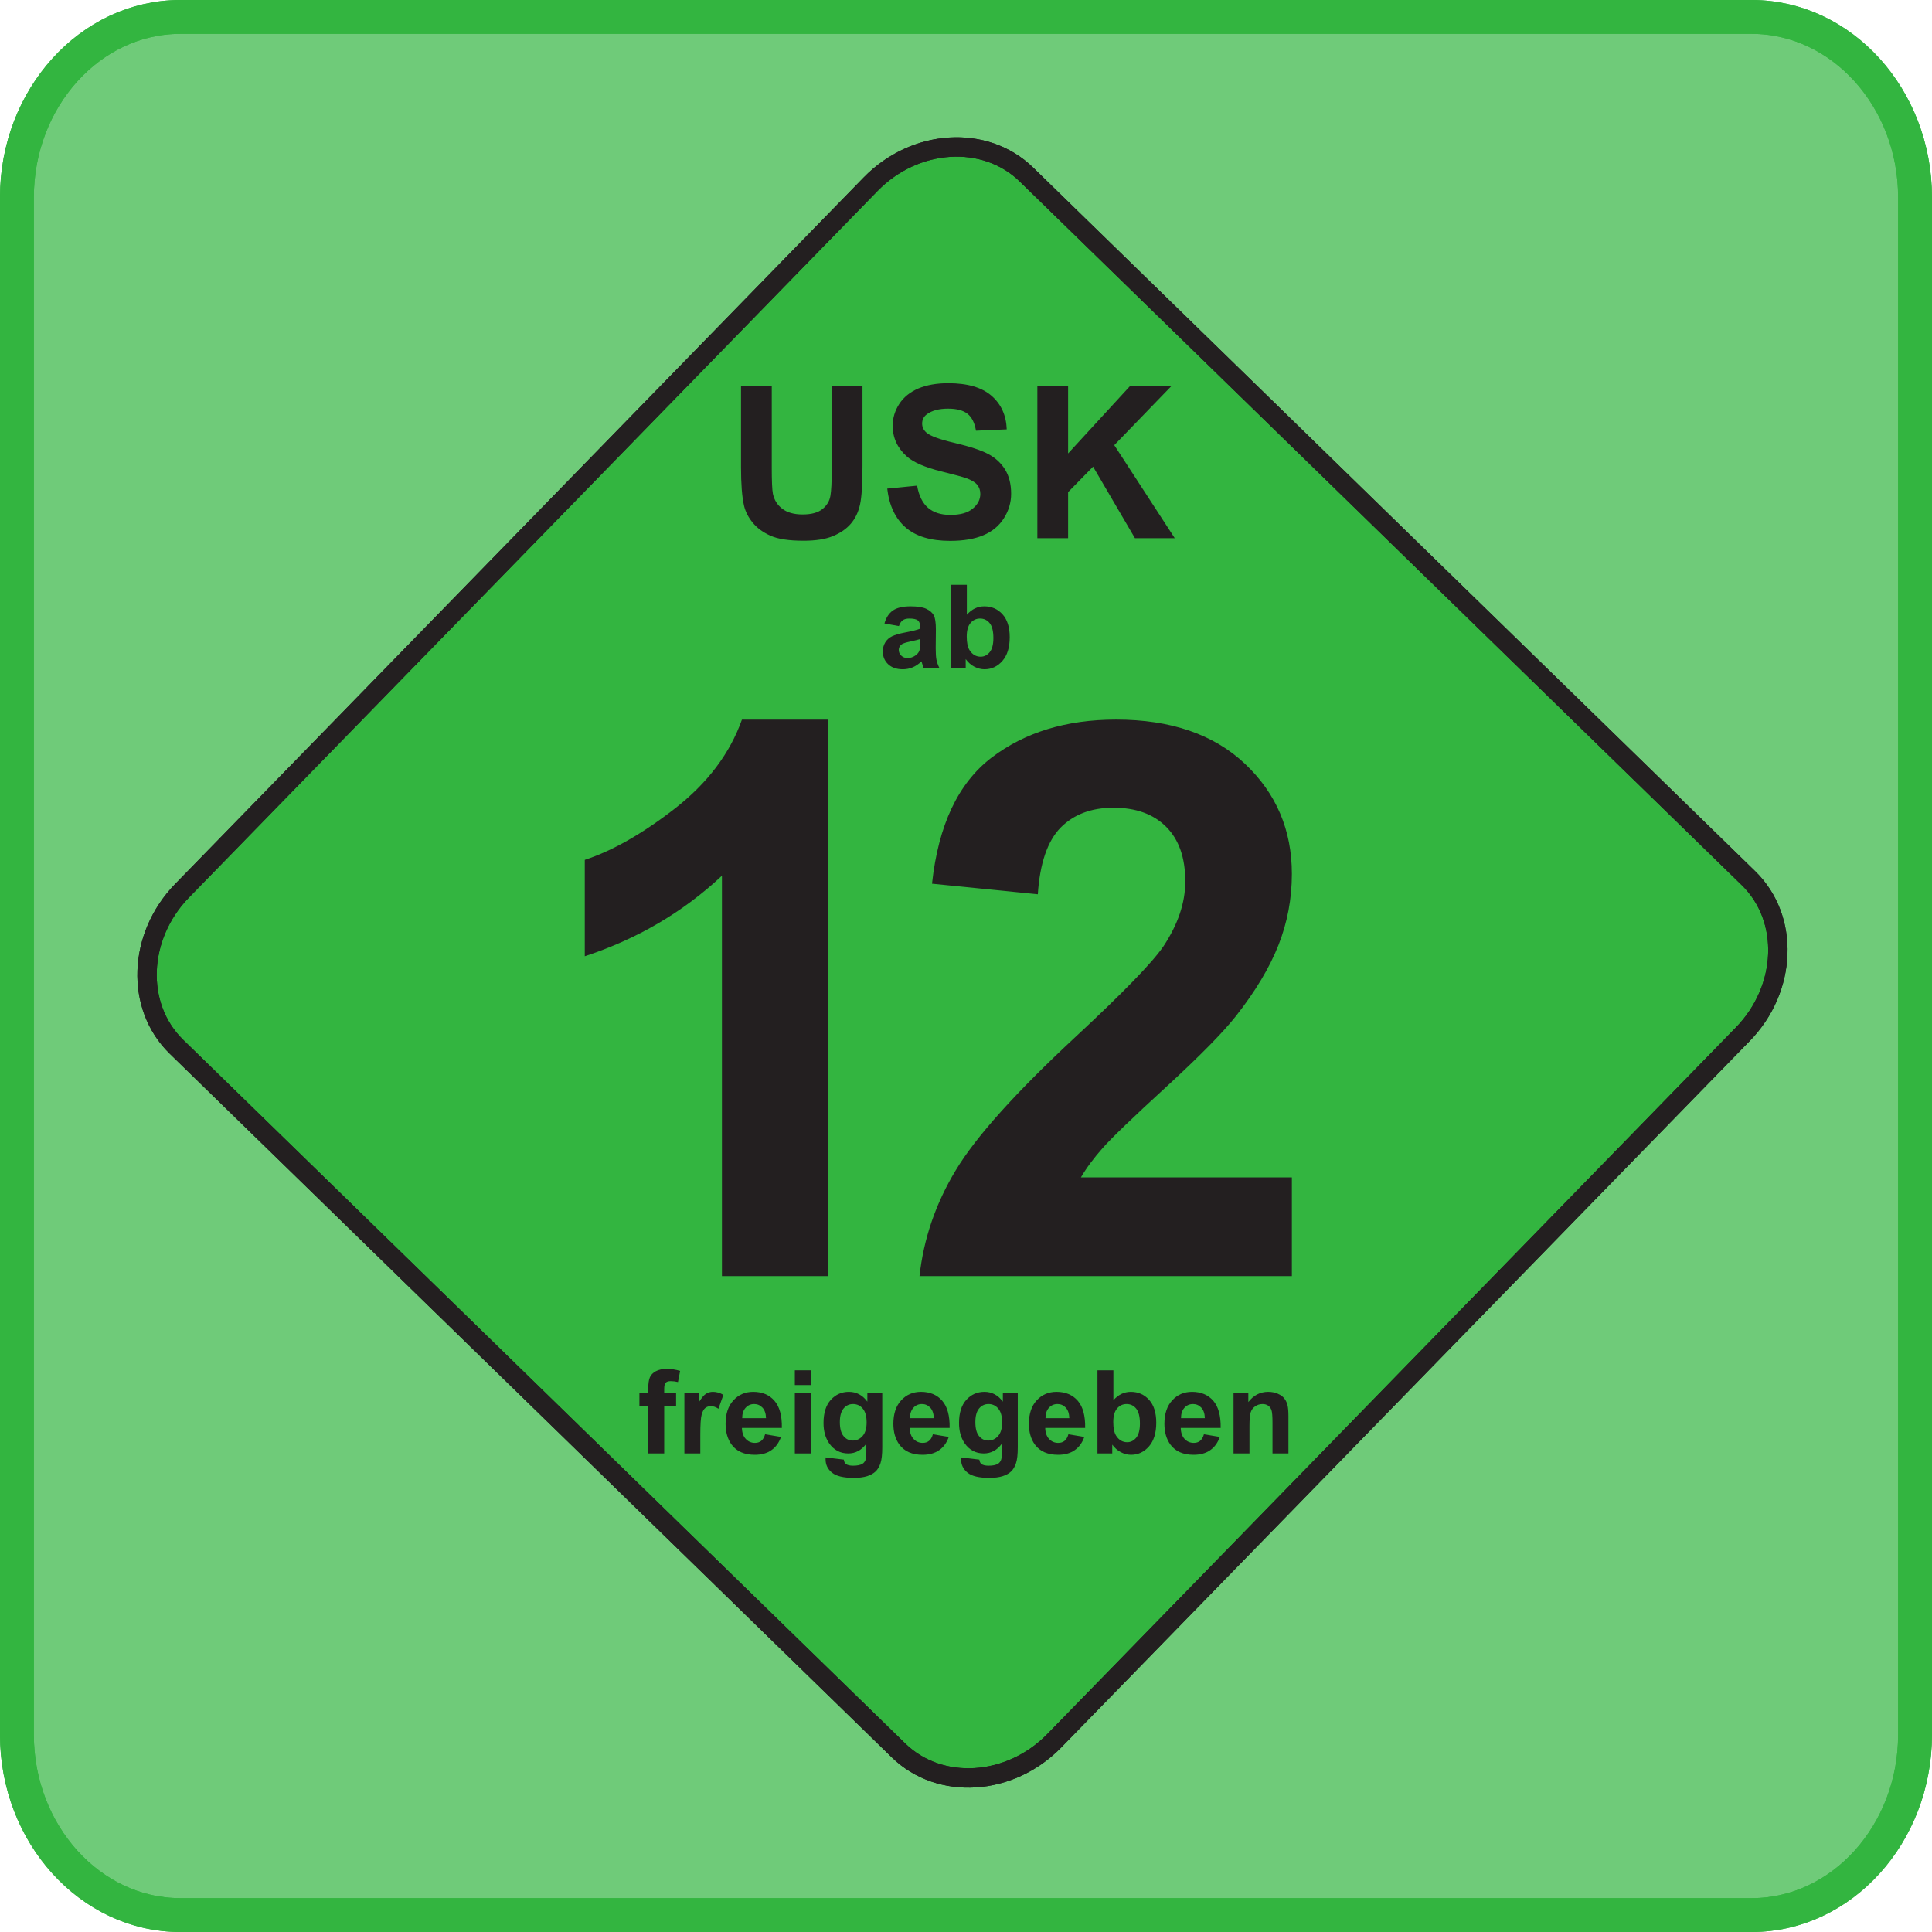
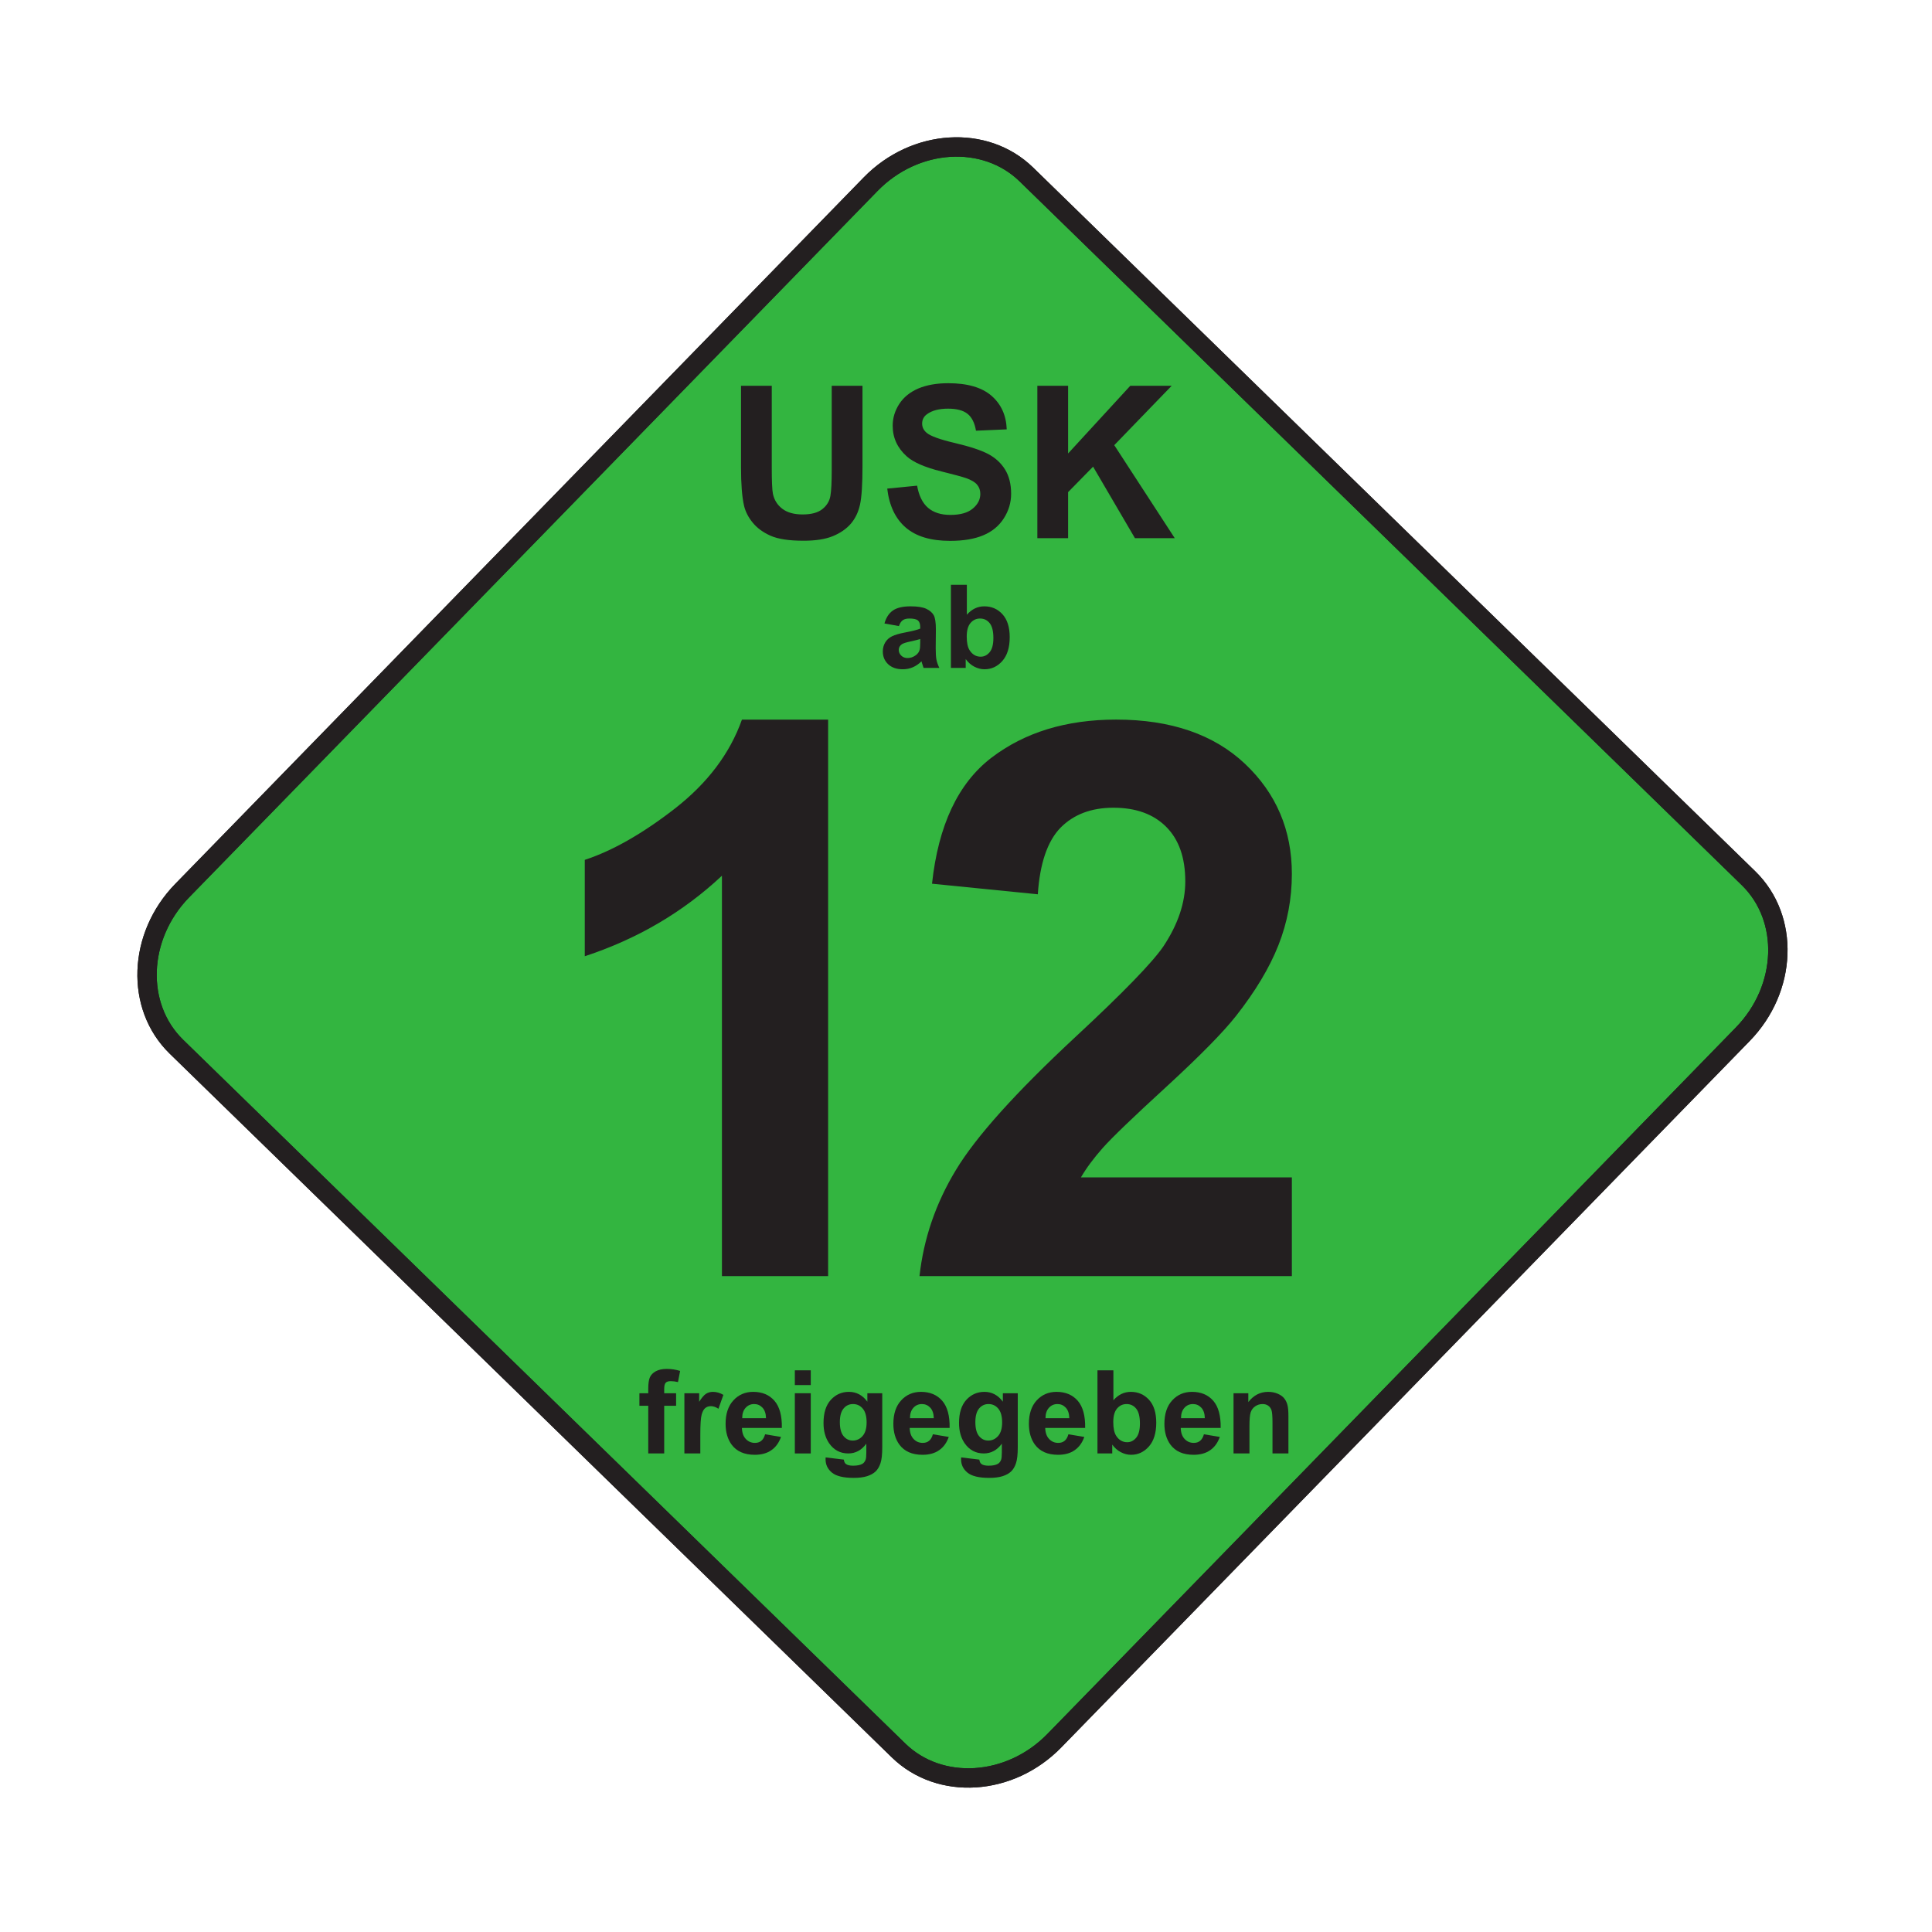
<svg xmlns="http://www.w3.org/2000/svg" version="1.1" id="svg1" width="1406.25" height="1406.25" viewBox="0 0 133.105 133.105">
  <defs id="defs1" />
  <g id="g1" transform="translate(-597.817,-618.7068)">
-     <path id="path48" d="m 457.673,376.985 h 81.207 c 4.64,0 8.436,-4.193 8.436,-9.318 v -79.443 c 0,-5.125 -3.796,-9.318 -8.436,-9.318 h -81.207 c -4.64,0 -8.436,4.193 -8.436,9.318 v 79.443 c 0,5.125 3.796,9.318 8.436,9.318" style="fill:#33b540;fill-opacity:.702;fill-rule:evenodd;stroke:none" transform="matrix(1.333333,0,0,-1.333333,0,1122.52)" />
-     <path id="path49" d="m 457.673,376.985 h 81.207 c 4.64,0 8.436,-4.193 8.436,-9.318 v -79.443 c 0,-5.125 -3.796,-9.318 -8.436,-9.318 h -81.207 c -4.64,0 -8.436,4.193 -8.436,9.318 v 79.443 c 0,5.125 3.796,9.318 8.436,9.318 z" style="fill:none;stroke:#33b540;stroke-width:1.75;stroke-linecap:butt;stroke-linejoin:miter;stroke-miterlimit:10;stroke-dasharray:none;stroke-opacity:1" transform="matrix(1.333333,0,0,-1.333333,0,1122.52)" />
-     <path id="path50" d="m 457.673,376.985 h 81.207 c 4.64,0 8.436,-4.193 8.436,-9.318 v -79.443 c 0,-5.125 -3.796,-9.318 -8.436,-9.318 h -81.207 c -4.64,0 -8.436,4.193 -8.436,9.318 v 79.443 c 0,5.125 3.796,9.318 8.436,9.318 z" style="fill:none;stroke:#33b540;stroke-width:1.75;stroke-linecap:butt;stroke-linejoin:miter;stroke-miterlimit:10;stroke-dasharray:none;stroke-opacity:1" transform="matrix(1.333333,0,0,-1.333333,0,1122.52)" />
    <path id="path51" d="m 501.397,368.845 37.315,-36.365 c 2.132,-2.078 1.999,-5.704 -0.296,-8.059 l -35.575,-36.505 c -2.295,-2.355 -5.917,-2.582 -8.049,-0.504 l -37.315,36.365 c -2.132,2.078 -1.999,5.704 0.296,8.059 l 35.575,36.505 c 2.295,2.355 5.917,2.582 8.049,0.504" style="fill:#33b540;fill-opacity:1;fill-rule:evenodd;stroke:none" transform="matrix(1.333333,0,0,-1.333333,0,1122.52)" />
    <path id="path52" d="m 501.397,368.845 37.315,-36.365 c 2.132,-2.078 1.999,-5.704 -0.296,-8.059 l -35.575,-36.505 c -2.295,-2.355 -5.917,-2.582 -8.049,-0.504 l -37.315,36.365 c -2.132,2.078 -1.999,5.704 0.296,8.059 l 35.575,36.505 c 2.295,2.355 5.917,2.582 8.049,0.504 z" style="fill:none;stroke:#231f20;stroke-width:1;stroke-linecap:butt;stroke-linejoin:miter;stroke-miterlimit:10;stroke-dasharray:none;stroke-opacity:1" transform="matrix(1.333333,0,0,-1.333333,0,1122.52)" />
    <path id="path53" d="m 501.397,368.845 37.315,-36.365 c 2.132,-2.078 1.999,-5.704 -0.296,-8.059 l -35.575,-36.505 c -2.295,-2.355 -5.917,-2.582 -8.049,-0.504 l -37.315,36.365 c -2.132,2.078 -1.999,5.704 0.296,8.059 l 35.575,36.505 c 2.295,2.355 5.917,2.582 8.049,0.504 z" style="fill:none;stroke:#231f20;stroke-width:1;stroke-linecap:butt;stroke-linejoin:miter;stroke-miterlimit:10;stroke-dasharray:none;stroke-opacity:1" transform="matrix(1.333333,0,0,-1.333333,0,1122.52)" />
    <path id="path54" d="m 486.652,357.926 h 1.589 v -4.264 c 0,-0.677 0.02,-1.117 0.059,-1.316 0.068,-0.323 0.231,-0.581 0.486,-0.775 0.257,-0.196 0.607,-0.293 1.05,-0.293 0.451,0 0.792,0.092 1.021,0.277 0.229,0.183 0.367,0.411 0.413,0.678 0.048,0.27 0.069,0.715 0.069,1.338 v 4.356 h 1.59 v -4.136 c 0,-0.946 -0.042,-1.613 -0.128,-2.004 -0.086,-0.39 -0.244,-0.719 -0.475,-0.988 -0.231,-0.268 -0.541,-0.482 -0.926,-0.641 -0.387,-0.16 -0.893,-0.238 -1.516,-0.238 -0.752,0 -1.322,0.086 -1.71,0.26 -0.389,0.174 -0.695,0.4 -0.92,0.677 -0.226,0.277 -0.374,0.568 -0.446,0.873 -0.104,0.451 -0.156,1.117 -0.156,1.998 z" style="fill:#231f20;fill-opacity:1;fill-rule:nonzero;stroke:none" transform="matrix(1.333333,0,0,-1.333333,0,1122.52)" />
    <path id="path55" d="m 494.204,352.613 1.547,0.152 c 0.092,-0.521 0.281,-0.902 0.567,-1.146 0.284,-0.242 0.667,-0.365 1.151,-0.365 0.512,0 0.899,0.108 1.157,0.326 0.261,0.216 0.391,0.469 0.391,0.759 0,0.187 -0.055,0.345 -0.165,0.475 -0.108,0.132 -0.299,0.245 -0.572,0.341 -0.185,0.066 -0.611,0.18 -1.272,0.345 -0.853,0.211 -1.45,0.471 -1.793,0.779 -0.484,0.433 -0.726,0.961 -0.726,1.584 0,0.401 0.114,0.775 0.341,1.126 0.227,0.348 0.556,0.614 0.983,0.797 0.429,0.181 0.944,0.273 1.549,0.273 0.99,0 1.732,-0.216 2.233,-0.649 0.499,-0.435 0.761,-1.012 0.787,-1.736 l -1.589,-0.069 c -0.068,0.405 -0.215,0.697 -0.438,0.873 -0.224,0.178 -0.559,0.266 -1.006,0.266 -0.462,0 -0.825,-0.094 -1.085,-0.284 -0.169,-0.121 -0.253,-0.284 -0.253,-0.488 0,-0.187 0.079,-0.346 0.236,-0.478 0.2,-0.169 0.687,-0.345 1.461,-0.526 0.774,-0.183 1.346,-0.372 1.716,-0.567 0.37,-0.196 0.66,-0.462 0.871,-0.801 0.209,-0.339 0.314,-0.757 0.314,-1.254 0,-0.451 -0.125,-0.874 -0.376,-1.267 -0.251,-0.394 -0.605,-0.687 -1.063,-0.878 -0.458,-0.193 -1.03,-0.288 -1.714,-0.288 -0.996,0 -1.76,0.229 -2.294,0.689 -0.533,0.46 -0.852,1.131 -0.955,2.011" style="fill:#231f20;fill-opacity:1;fill-rule:nonzero;stroke:none" transform="matrix(1.333333,0,0,-1.333333,0,1122.52)" />
    <path id="path56" d="m 501.964,350.051 v 7.874 h 1.589 v -3.496 l 3.212,3.496 h 2.138 l -2.965,-3.067 3.126,-4.807 h -2.057 l -2.163,3.696 -1.291,-1.316 v -2.38 z" style="fill:#231f20;fill-opacity:1;fill-rule:nonzero;stroke:none" transform="matrix(1.333333,0,0,-1.333333,0,1122.52)" />
    <path id="path57" d="m 481.402,305.87 h 0.457 v 0.235 c 0,0.261 0.028,0.457 0.084,0.586 0.056,0.129 0.158,0.234 0.307,0.315 0.15,0.081 0.339,0.121 0.567,0.121 0.235,0 0.464,-0.035 0.689,-0.105 l -0.111,-0.575 c -0.131,0.032 -0.257,0.047 -0.378,0.047 -0.12,0 -0.205,-0.027 -0.257,-0.083 -0.052,-0.056 -0.077,-0.163 -0.077,-0.321 v -0.22 h 0.615 v -0.647 h -0.615 v -2.464 h -0.824 v 2.464 h -0.457 z" style="fill:#231f20;fill-opacity:1;fill-rule:nonzero;stroke:none" transform="matrix(1.333333,0,0,-1.333333,0,1122.52)" />
    <path id="path58" d="m 484.549,302.759 h -0.823 v 3.111 h 0.764 v -0.442 c 0.131,0.209 0.249,0.347 0.353,0.413 0.105,0.066 0.223,0.1 0.356,0.1 0.188,0 0.368,-0.052 0.542,-0.156 l -0.255,-0.717 c -0.138,0.089 -0.267,0.134 -0.386,0.134 -0.116,0 -0.213,-0.031 -0.293,-0.095 -0.081,-0.063 -0.143,-0.178 -0.189,-0.344 -0.046,-0.166 -0.069,-0.514 -0.069,-1.043 z" style="fill:#231f20;fill-opacity:1;fill-rule:nonzero;stroke:none" transform="matrix(1.333333,0,0,-1.333333,0,1122.52)" />
    <path id="path59" d="m 487.897,303.749 0.821,-0.137 c -0.106,-0.301 -0.272,-0.53 -0.5,-0.687 -0.227,-0.158 -0.512,-0.236 -0.854,-0.236 -0.541,0 -0.941,0.176 -1.201,0.53 -0.205,0.283 -0.308,0.641 -0.308,1.072 0,0.516 0.135,0.92 0.405,1.212 0.269,0.292 0.61,0.438 1.022,0.438 0.463,0 0.828,-0.153 1.096,-0.459 0.267,-0.306 0.395,-0.774 0.384,-1.405 h -2.063 c 0.006,-0.244 0.072,-0.434 0.199,-0.569 0.127,-0.136 0.286,-0.204 0.475,-0.204 0.129,0 0.237,0.035 0.325,0.105 0.088,0.071 0.155,0.184 0.199,0.34 z m 0.047,0.832 c -0.006,0.239 -0.067,0.42 -0.184,0.544 -0.117,0.124 -0.26,0.186 -0.428,0.186 -0.18,0 -0.328,-0.066 -0.445,-0.197 -0.117,-0.13 -0.175,-0.308 -0.173,-0.533 z" style="fill:#231f20;fill-opacity:1;fill-rule:nonzero;stroke:none" transform="matrix(1.333333,0,0,-1.333333,0,1122.52)" />
    <path id="path60" d="m 489.433,306.292 v 0.762 h 0.823 v -0.762 z m 0,-3.533 v 3.111 h 0.823 v -3.111 z" style="fill:#231f20;fill-opacity:1;fill-rule:nonzero;stroke:none" transform="matrix(1.333333,0,0,-1.333333,0,1122.52)" />
    <path id="path61" d="m 491.024,302.554 0.94,-0.114 c 0.016,-0.11 0.052,-0.185 0.108,-0.226 0.078,-0.059 0.202,-0.088 0.369,-0.088 0.215,0 0.376,0.032 0.484,0.097 0.072,0.043 0.127,0.112 0.164,0.208 0.025,0.068 0.038,0.194 0.038,0.378 v 0.454 c -0.246,-0.336 -0.557,-0.504 -0.932,-0.504 -0.418,0 -0.749,0.177 -0.993,0.53 -0.191,0.28 -0.287,0.627 -0.287,1.043 0,0.522 0.126,0.92 0.377,1.196 0.251,0.275 0.563,0.413 0.936,0.413 0.384,0 0.702,-0.169 0.952,-0.507 v 0.436 h 0.77 v -2.792 c 0,-0.367 -0.03,-0.641 -0.091,-0.823 -0.06,-0.182 -0.145,-0.324 -0.254,-0.428 -0.11,-0.103 -0.256,-0.184 -0.438,-0.243 -0.183,-0.058 -0.414,-0.088 -0.693,-0.088 -0.528,0 -0.902,0.091 -1.122,0.271 -0.221,0.181 -0.331,0.41 -0.331,0.687 0,0.028 8e-4,0.061 0.003,0.1 z m 0.735,1.825 c 0,-0.33 0.064,-0.572 0.192,-0.725 0.128,-0.153 0.285,-0.23 0.473,-0.23 0.201,0 0.371,0.079 0.51,0.236 0.138,0.157 0.208,0.39 0.208,0.699 0,0.322 -0.067,0.561 -0.2,0.717 -0.132,0.157 -0.3,0.235 -0.503,0.235 -0.198,0 -0.36,-0.077 -0.488,-0.23 -0.128,-0.154 -0.192,-0.387 -0.192,-0.702" style="fill:#231f20;fill-opacity:1;fill-rule:nonzero;stroke:none" transform="matrix(1.333333,0,0,-1.333333,0,1122.52)" />
    <path id="path62" d="m 496.566,303.749 0.821,-0.137 c -0.106,-0.301 -0.272,-0.53 -0.5,-0.687 -0.227,-0.158 -0.512,-0.236 -0.854,-0.236 -0.541,0 -0.941,0.176 -1.201,0.53 -0.205,0.283 -0.308,0.641 -0.308,1.072 0,0.516 0.135,0.92 0.405,1.212 0.269,0.292 0.61,0.438 1.022,0.438 0.463,0 0.828,-0.153 1.096,-0.459 0.267,-0.306 0.395,-0.774 0.384,-1.405 h -2.063 c 0.006,-0.244 0.072,-0.434 0.199,-0.569 0.127,-0.136 0.286,-0.204 0.475,-0.204 0.129,0 0.237,0.035 0.325,0.105 0.088,0.071 0.155,0.184 0.199,0.34 z m 0.047,0.832 c -0.006,0.239 -0.067,0.42 -0.184,0.544 -0.117,0.124 -0.26,0.186 -0.428,0.186 -0.18,0 -0.328,-0.066 -0.445,-0.197 -0.117,-0.13 -0.175,-0.308 -0.173,-0.533 z" style="fill:#231f20;fill-opacity:1;fill-rule:nonzero;stroke:none" transform="matrix(1.333333,0,0,-1.333333,0,1122.52)" />
    <path id="path63" d="m 498.026,302.554 0.94,-0.114 c 0.016,-0.11 0.052,-0.185 0.108,-0.226 0.078,-0.059 0.202,-0.088 0.369,-0.088 0.215,0 0.376,0.032 0.484,0.097 0.072,0.043 0.127,0.112 0.164,0.208 0.025,0.068 0.038,0.194 0.038,0.378 v 0.454 c -0.246,-0.336 -0.557,-0.504 -0.932,-0.504 -0.418,0 -0.749,0.177 -0.993,0.53 -0.191,0.28 -0.287,0.627 -0.287,1.043 0,0.522 0.126,0.92 0.377,1.196 0.251,0.275 0.563,0.413 0.936,0.413 0.384,0 0.702,-0.169 0.952,-0.507 v 0.436 h 0.77 v -2.792 c 0,-0.367 -0.03,-0.641 -0.091,-0.823 -0.06,-0.182 -0.145,-0.324 -0.254,-0.428 -0.11,-0.103 -0.256,-0.184 -0.438,-0.243 -0.183,-0.058 -0.414,-0.088 -0.693,-0.088 -0.528,0 -0.902,0.091 -1.122,0.271 -0.221,0.181 -0.331,0.41 -0.331,0.687 0,0.028 9e-4,0.061 0.003,0.1 z m 0.735,1.825 c 0,-0.33 0.064,-0.572 0.192,-0.725 0.128,-0.153 0.285,-0.23 0.473,-0.23 0.201,0 0.371,0.079 0.51,0.236 0.138,0.157 0.208,0.39 0.208,0.699 0,0.322 -0.067,0.561 -0.2,0.717 -0.132,0.157 -0.3,0.235 -0.503,0.235 -0.198,0 -0.36,-0.077 -0.488,-0.23 -0.128,-0.154 -0.192,-0.387 -0.192,-0.702" style="fill:#231f20;fill-opacity:1;fill-rule:nonzero;stroke:none" transform="matrix(1.333333,0,0,-1.333333,0,1122.52)" />
    <path id="path64" d="m 503.569,303.749 0.821,-0.137 c -0.106,-0.301 -0.272,-0.53 -0.5,-0.687 -0.227,-0.158 -0.512,-0.236 -0.854,-0.236 -0.541,0 -0.941,0.176 -1.201,0.53 -0.205,0.283 -0.308,0.641 -0.308,1.072 0,0.516 0.135,0.92 0.405,1.212 0.269,0.292 0.61,0.438 1.022,0.438 0.463,0 0.828,-0.153 1.096,-0.459 0.267,-0.306 0.395,-0.774 0.384,-1.405 h -2.063 c 0.006,-0.244 0.072,-0.434 0.199,-0.569 0.127,-0.136 0.286,-0.204 0.475,-0.204 0.129,0 0.237,0.035 0.325,0.105 0.088,0.071 0.155,0.184 0.199,0.34 z m 0.047,0.832 c -0.006,0.239 -0.067,0.42 -0.184,0.544 -0.117,0.124 -0.26,0.186 -0.428,0.186 -0.18,0 -0.328,-0.066 -0.445,-0.197 -0.117,-0.13 -0.175,-0.308 -0.173,-0.533 z" style="fill:#231f20;fill-opacity:1;fill-rule:nonzero;stroke:none" transform="matrix(1.333333,0,0,-1.333333,0,1122.52)" />
    <path id="path65" d="m 505.07,302.759 v 4.295 h 0.823 v -1.547 c 0.254,0.289 0.554,0.434 0.902,0.434 0.379,0 0.692,-0.138 0.941,-0.412 0.248,-0.274 0.372,-0.668 0.372,-1.182 0,-0.531 -0.127,-0.941 -0.38,-1.228 -0.253,-0.287 -0.56,-0.43 -0.921,-0.43 -0.178,0 -0.353,0.044 -0.526,0.133 -0.173,0.089 -0.322,0.22 -0.447,0.394 v -0.457 z m 0.817,1.623 c 0,-0.322 0.051,-0.56 0.152,-0.715 0.143,-0.219 0.332,-0.328 0.569,-0.328 0.181,0 0.336,0.078 0.464,0.233 0.128,0.155 0.192,0.4 0.192,0.734 0,0.355 -0.065,0.612 -0.194,0.769 -0.128,0.157 -0.293,0.236 -0.495,0.236 -0.197,0 -0.361,-0.077 -0.492,-0.23 -0.131,-0.154 -0.196,-0.386 -0.196,-0.699" style="fill:#231f20;fill-opacity:1;fill-rule:nonzero;stroke:none" transform="matrix(1.333333,0,0,-1.333333,0,1122.52)" />
    <path id="path66" d="m 510.571,303.749 0.821,-0.137 c -0.106,-0.301 -0.272,-0.53 -0.5,-0.687 -0.227,-0.158 -0.512,-0.236 -0.854,-0.236 -0.541,0 -0.941,0.176 -1.201,0.53 -0.205,0.283 -0.308,0.641 -0.308,1.072 0,0.516 0.135,0.92 0.405,1.212 0.269,0.292 0.61,0.438 1.022,0.438 0.463,0 0.828,-0.153 1.096,-0.459 0.267,-0.306 0.395,-0.774 0.384,-1.405 h -2.063 c 0.006,-0.244 0.072,-0.434 0.199,-0.569 0.127,-0.136 0.286,-0.204 0.475,-0.204 0.129,0 0.237,0.035 0.325,0.105 0.088,0.071 0.155,0.184 0.199,0.34 z m 0.047,0.832 c -0.006,0.239 -0.067,0.42 -0.184,0.544 -0.117,0.124 -0.26,0.186 -0.428,0.186 -0.18,0 -0.328,-0.066 -0.445,-0.197 -0.117,-0.13 -0.175,-0.308 -0.173,-0.533 z" style="fill:#231f20;fill-opacity:1;fill-rule:nonzero;stroke:none" transform="matrix(1.333333,0,0,-1.333333,0,1122.52)" />
    <path id="path67" d="m 514.937,302.759 h -0.823 v 1.588 c 0,0.336 -0.018,0.553 -0.053,0.652 -0.035,0.098 -0.093,0.175 -0.172,0.23 -0.079,0.054 -0.174,0.082 -0.285,0.082 -0.143,0 -0.271,-0.039 -0.384,-0.117 -0.113,-0.079 -0.191,-0.182 -0.233,-0.311 -0.042,-0.129 -0.063,-0.367 -0.063,-0.715 v -1.409 h -0.823 v 3.111 h 0.764 v -0.457 c 0.272,0.352 0.614,0.528 1.026,0.528 0.181,0 0.348,-0.033 0.498,-0.098 0.15,-0.066 0.264,-0.149 0.341,-0.251 0.077,-0.102 0.131,-0.217 0.161,-0.346 0.031,-0.129 0.046,-0.313 0.046,-0.553 z" style="fill:#231f20;fill-opacity:1;fill-rule:nonzero;stroke:none" transform="matrix(1.333333,0,0,-1.333333,0,1122.52)" />
    <path id="path68" d="m 494.811,345.51 -0.747,0.135 c 0.084,0.301 0.228,0.523 0.433,0.668 0.206,0.144 0.51,0.217 0.914,0.217 0.368,0 0.641,-0.044 0.821,-0.131 0.179,-0.087 0.306,-0.197 0.379,-0.331 0.073,-0.134 0.11,-0.379 0.11,-0.737 l -0.009,-0.961 c 0,-0.273 0.013,-0.475 0.04,-0.605 0.026,-0.129 0.076,-0.269 0.148,-0.417 h -0.815 c -0.021,0.055 -0.048,0.136 -0.079,0.243 -0.013,0.049 -0.023,0.081 -0.029,0.097 -0.141,-0.137 -0.291,-0.239 -0.451,-0.308 -0.16,-0.068 -0.331,-0.102 -0.513,-0.102 -0.32,0 -0.573,0.087 -0.757,0.26 -0.185,0.174 -0.277,0.394 -0.277,0.66 0,0.175 0.042,0.332 0.126,0.47 0.084,0.138 0.202,0.243 0.353,0.316 0.151,0.073 0.37,0.137 0.655,0.192 0.384,0.072 0.651,0.14 0.799,0.202 v 0.082 c 0,0.159 -0.039,0.271 -0.117,0.339 -0.078,0.067 -0.225,0.101 -0.442,0.101 -0.147,0 -0.261,-0.029 -0.343,-0.087 -0.082,-0.057 -0.148,-0.158 -0.199,-0.303 z m 1.101,-0.668 c -0.105,-0.035 -0.272,-0.077 -0.501,-0.126 -0.228,-0.049 -0.377,-0.097 -0.448,-0.143 -0.107,-0.077 -0.161,-0.173 -0.161,-0.29 0,-0.116 0.043,-0.215 0.129,-0.299 0.086,-0.084 0.195,-0.126 0.328,-0.126 0.149,0 0.29,0.049 0.425,0.146 0.1,0.074 0.165,0.165 0.196,0.273 0.022,0.07 0.032,0.204 0.032,0.401 z" style="fill:#231f20;fill-opacity:1;fill-rule:nonzero;stroke:none" transform="matrix(1.333333,0,0,-1.333333,0,1122.52)" />
    <path id="path69" d="m 497.498,343.348 v 4.295 h 0.823 v -1.547 c 0.254,0.289 0.554,0.434 0.902,0.434 0.379,0 0.692,-0.138 0.941,-0.412 0.248,-0.274 0.372,-0.668 0.372,-1.182 0,-0.531 -0.127,-0.941 -0.38,-1.228 -0.253,-0.287 -0.56,-0.43 -0.921,-0.43 -0.178,0 -0.353,0.044 -0.526,0.133 -0.173,0.089 -0.322,0.22 -0.447,0.394 v -0.457 z m 0.817,1.623 c 0,-0.322 0.051,-0.56 0.152,-0.715 0.143,-0.219 0.332,-0.328 0.569,-0.328 0.181,0 0.336,0.078 0.464,0.233 0.128,0.155 0.192,0.4 0.192,0.734 0,0.355 -0.065,0.612 -0.194,0.769 -0.128,0.157 -0.293,0.236 -0.495,0.236 -0.197,0 -0.361,-0.077 -0.492,-0.23 -0.131,-0.154 -0.196,-0.386 -0.196,-0.699" style="fill:#231f20;fill-opacity:1;fill-rule:nonzero;stroke:none" transform="matrix(1.333333,0,0,-1.333333,0,1122.52)" />
    <path id="path70" d="m 491.153,311.923 h -5.487 V 332.61 c -2.007,-1.88 -4.367,-3.267 -7.087,-4.16 v 4.98 c 1.427,0.467 2.987,1.353 4.667,2.66 1.68,1.313 2.834,2.84 3.454,4.587 h 4.453 z" style="fill:#231f20;fill-opacity:1;fill-rule:nonzero;stroke:none" transform="matrix(1.333333,0,0,-1.333333,0,1122.52)" />
    <path id="path71" d="m 515.115,317.023 v -5.1 h -19.24 c 0.213,1.927 0.833,3.753 1.88,5.48 1.04,1.727 3.1,4.013 6.167,6.867 2.48,2.3 3.993,3.867 4.553,4.687 0.753,1.133 1.133,2.253 1.133,3.36 0,1.22 -0.327,2.16 -0.987,2.82 -0.66,0.66 -1.567,0.987 -2.727,0.987 -1.147,0 -2.053,-0.347 -2.733,-1.033 -0.673,-0.693 -1.067,-1.84 -1.173,-3.44 l -5.467,0.547 c 0.327,3.02 1.346,5.186 3.067,6.507 1.72,1.313 3.867,1.973 6.447,1.973 2.827,0 5.047,-0.766 6.66,-2.287 1.613,-1.526 2.42,-3.42 2.42,-5.687 0,-1.287 -0.233,-2.513 -0.693,-3.68 -0.46,-1.167 -1.193,-2.387 -2.193,-3.66 -0.667,-0.847 -1.867,-2.067 -3.593,-3.653 -1.733,-1.587 -2.833,-2.647 -3.293,-3.167 -0.46,-0.52 -0.84,-1.027 -1.127,-1.52 z" style="fill:#231f20;fill-opacity:1;fill-rule:nonzero;stroke:none" transform="matrix(1.333333,0,0,-1.333333,0,1122.52)" />
  </g>
</svg>
